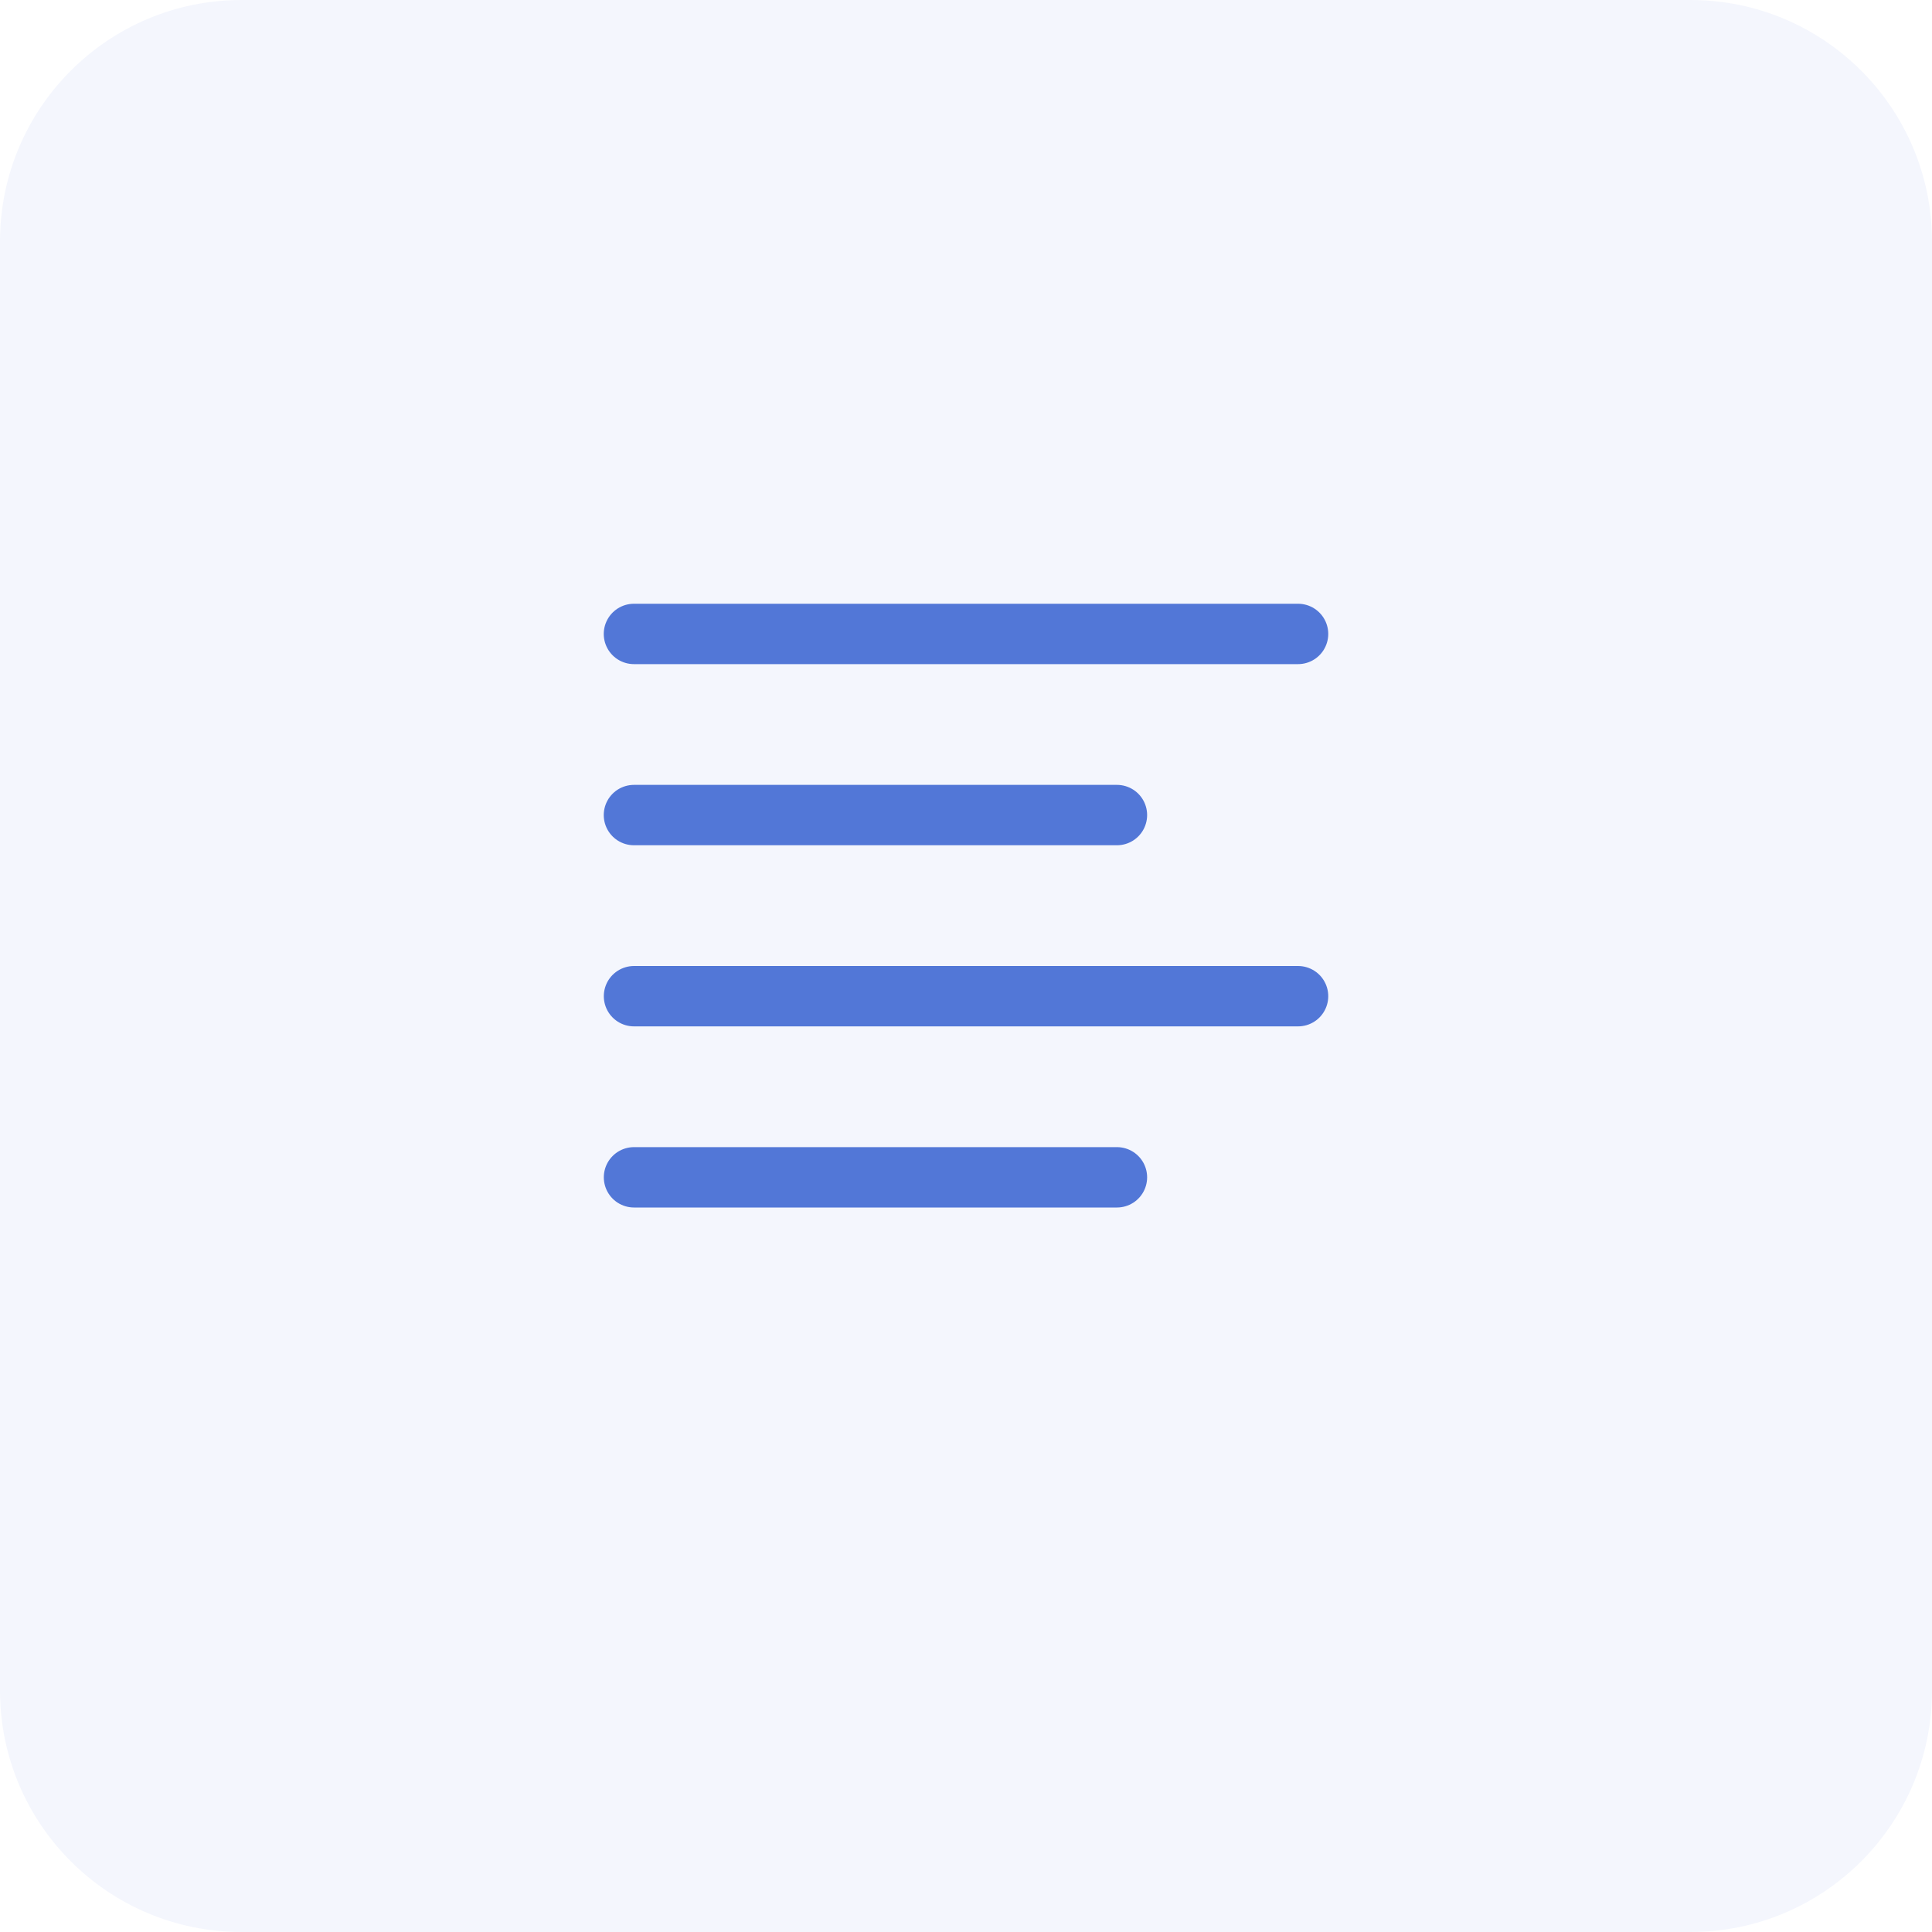
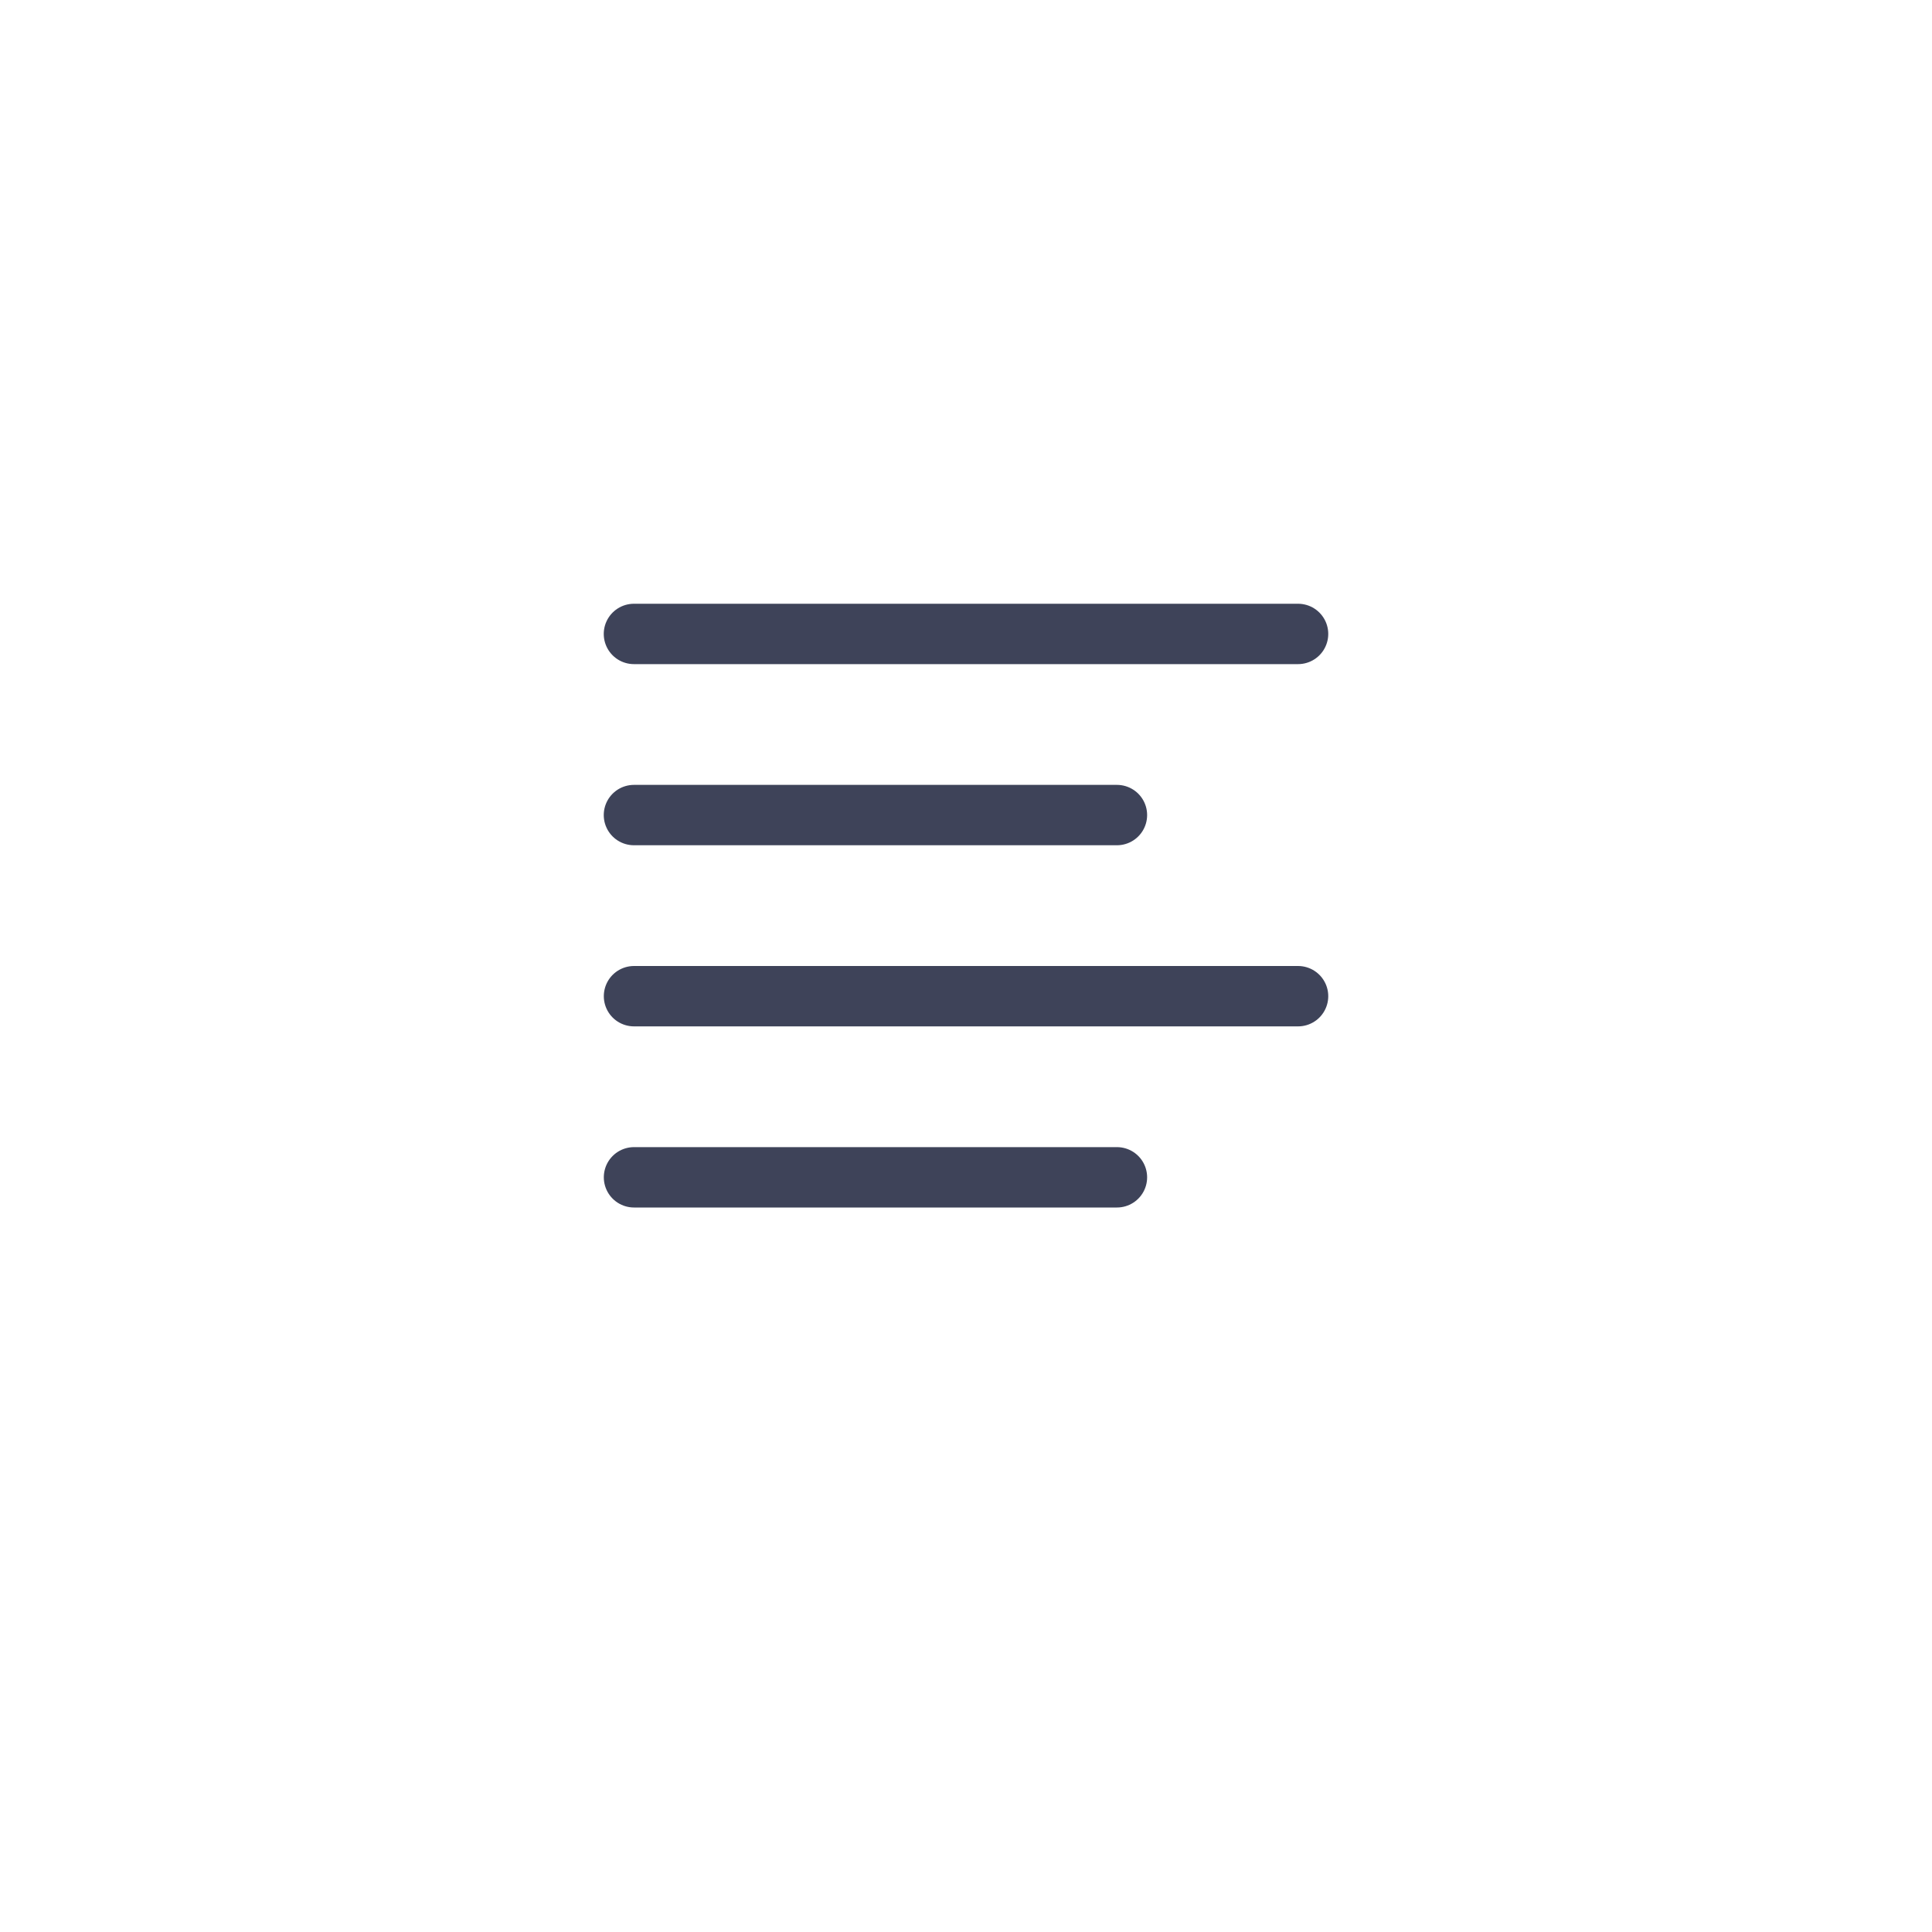
<svg xmlns="http://www.w3.org/2000/svg" viewBox="0 0 32 32" fill="none">
-   <rect width="32" height="32" rx="4" fill="#F4F6FD" />
-   <path d="M10.5 10.5H21.5" stroke="#5277D7" stroke-linecap="round" stroke-linejoin="round" />
-   <path d="M10.5 13.5H18.5" stroke="#5277D7" stroke-linecap="round" stroke-linejoin="round" />
-   <path d="M10.501 16.5H21.5" stroke="#5277D7" stroke-linecap="round" stroke-linejoin="round" />
-   <path d="M10.501 19.5H18.5" stroke="#5277D7" stroke-linecap="round" stroke-linejoin="round" />
+   <rect width="16" height="16" rx="4" />
+   <path d="M10.5 10.5H21.5" stroke="#3E4359" stroke-linecap="round" stroke-linejoin="round" />
+   <path d="M10.5 13.5H18.5" stroke="#3E4359" stroke-linecap="round" stroke-linejoin="round" />
+   <path d="M10.501 16.5H21.5" stroke="#3E4359" stroke-linecap="round" stroke-linejoin="round" />
+   <path d="M10.501 19.5H18.5" stroke="#3E4359" stroke-linecap="round" stroke-linejoin="round" />
</svg>
